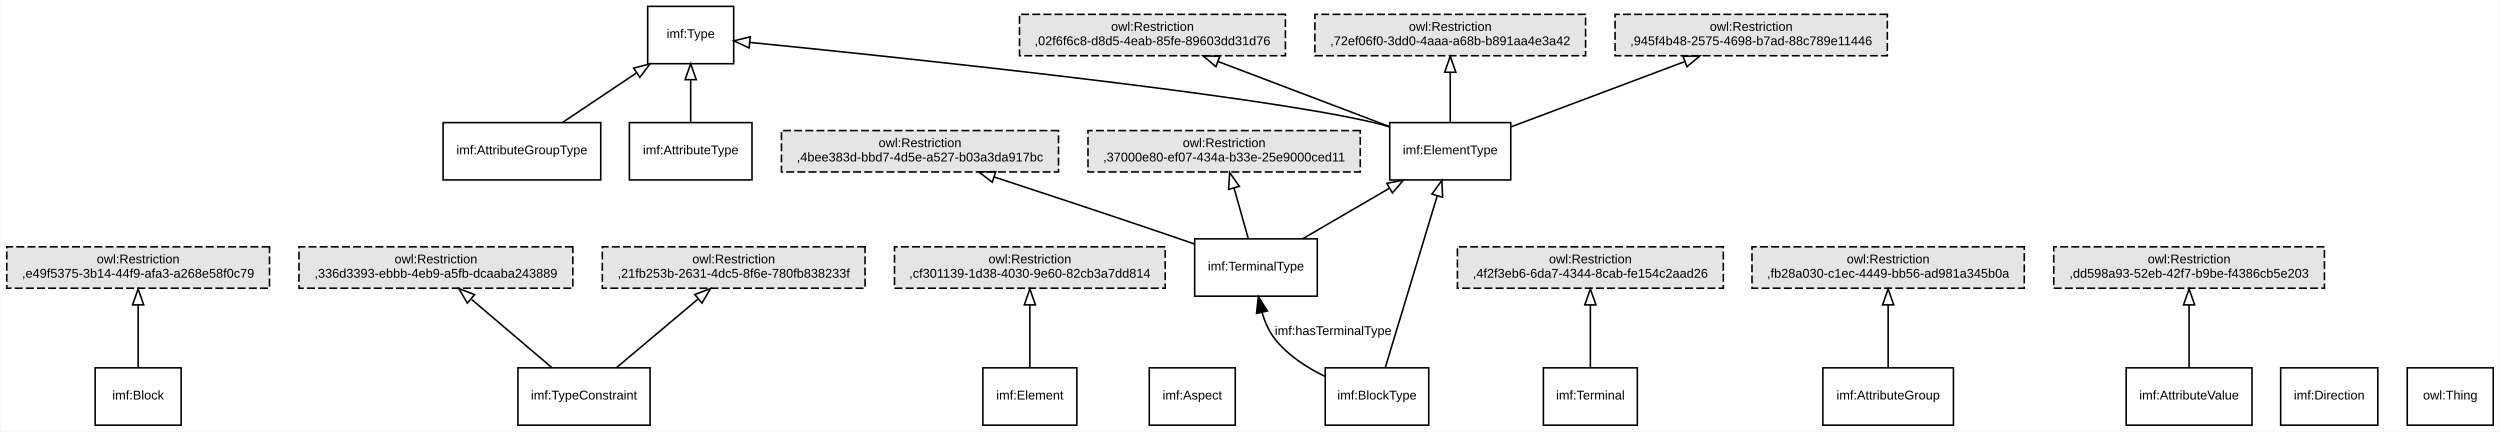
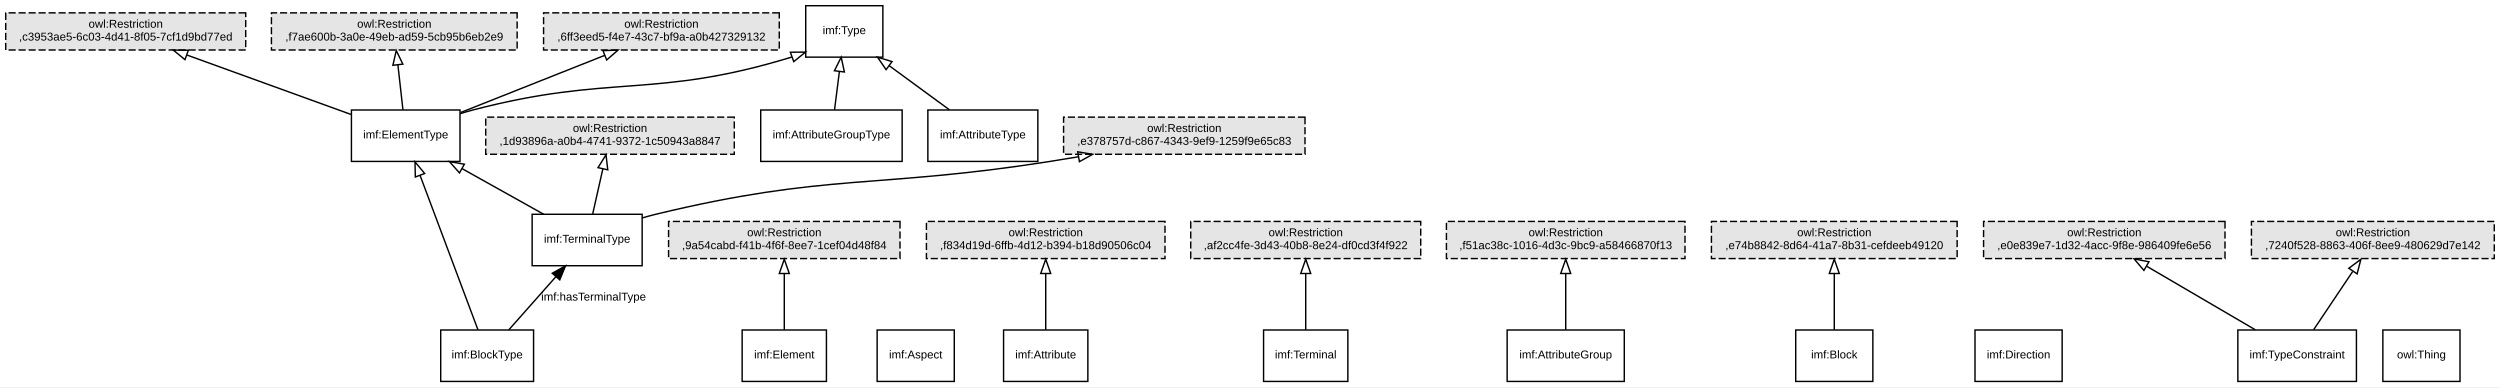
- <svg xmlns="http://www.w3.org/2000/svg" width="1570px" height="271px" viewBox="0.00 0.00 1569.50 271.00">
+ <svg xmlns="http://www.w3.org/2000/svg" width="1750px" height="271px" viewBox="0.00 0.00 1750.00 271.00">
  <g id="graph0" class="graph" transform="scale(1.0 1.0) rotate(0) translate(4 267)">
-     <polygon fill="white" stroke="transparent" points="-4,4 -4,-267 1565.5,-267 1565.5,4 -4,4" />
+     <polygon fill="white" stroke="transparent" points="-4,4 -4,-267 1746,-267 1746,4 -4,4" />
    <g id="node1" class="node">
-       <polygon fill="#e5e5e5" stroke="black" stroke-dasharray="5,2" points="165,-112 0,-112 0,-86 165,-86 165,-112" />
-       <text text-anchor="middle" x="82.5" y="-101.6" font-family="Arial" font-size="8.00">owl:Restriction</text>
-       <text text-anchor="middle" x="82.5" y="-92.6" font-family="Arial" font-size="8.00">,e49f5375-3b14-44f9-afa3-a268e58f0c79</text>
+       <polygon fill="#e5e5e5" stroke="black" stroke-dasharray="5,2" points="909.5,-185 740.5,-185 740.5,-159 909.5,-159 909.5,-185" />
+       <text text-anchor="middle" x="825" y="-174.6" font-family="Arial" font-size="8.00">owl:Restriction</text>
+       <text text-anchor="middle" x="825" y="-165.6" font-family="Arial" font-size="8.00">,e378757d-c867-4343-9ef9-1259f9e65c83</text>
    </g>
    <g id="node2" class="node">
-       <polygon fill="#e5e5e5" stroke="black" stroke-dasharray="5,2" points="355.5,-112 183.5,-112 183.5,-86 355.5,-86 355.5,-112" />
-       <text text-anchor="middle" x="269.5" y="-101.6" font-family="Arial" font-size="8.00">owl:Restriction</text>
-       <text text-anchor="middle" x="269.5" y="-92.6" font-family="Arial" font-size="8.00">,336d3393-ebbb-4eb9-a5fb-dcaaba243889</text>
+       <polygon fill="none" stroke="black" points="574.5,-36 515.5,-36 515.5,0 574.5,0 574.5,-36" />
+       <text text-anchor="middle" x="545" y="-16.1" font-family="Arial" font-size="8.00">imf:Element</text>
+     </g>
+     <g id="node10" class="node">
+       <polygon fill="#e5e5e5" stroke="black" stroke-dasharray="5,2" points="626,-112 464,-112 464,-86 626,-86 626,-112" />
+       <text text-anchor="middle" x="545" y="-101.6" font-family="Arial" font-size="8.00">owl:Restriction</text>
+       <text text-anchor="middle" x="545" y="-92.6" font-family="Arial" font-size="8.00">,9a54cabd-f41b-4f6f-8ee7-1cef04d48f84</text>
+     </g>
+     <g id="edge2" class="edge">
+       <path fill="none" stroke="black" d="M545,-36.14C545,-47.65 545,-62.94 545,-75.44" />
+       <polygon fill="none" stroke="black" points="541.5,-75.54 545,-85.54 548.5,-75.54 541.5,-75.54" />
    </g>
    <g id="node3" class="node">
-       <polygon fill="none" stroke="black" points="672,-36 613,-36 613,0 672,0 672,-36" />
-       <text text-anchor="middle" x="642.5" y="-16.1" font-family="Arial" font-size="8.00">imf:Element</text>
+       <polygon fill="none" stroke="black" points="664,-36 610,-36 610,0 664,0 664,-36" />
+       <text text-anchor="middle" x="637" y="-16.1" font-family="Arial" font-size="8.00">imf:Aspect</text>
    </g>
    <g id="node4" class="node">
-       <polygon fill="#e5e5e5" stroke="black" stroke-dasharray="5,2" points="727.5,-112 557.5,-112 557.5,-86 727.5,-86 727.5,-112" />
-       <text text-anchor="middle" x="642.5" y="-101.6" font-family="Arial" font-size="8.00">owl:Restriction</text>
-       <text text-anchor="middle" x="642.5" y="-92.6" font-family="Arial" font-size="8.00">,cf301139-1d38-4030-9e60-82cb3a7dd814</text>
+       <polygon fill="#e5e5e5" stroke="black" stroke-dasharray="5,2" points="811.5,-112 644.5,-112 644.5,-86 811.5,-86 811.5,-112" />
+       <text text-anchor="middle" x="728" y="-101.6" font-family="Arial" font-size="8.00">owl:Restriction</text>
+       <text text-anchor="middle" x="728" y="-92.6" font-family="Arial" font-size="8.00">,f834d19d-6ffb-4d12-b394-b18d90506c04</text>
+     </g>
+     <g id="node5" class="node">
+       <polygon fill="none" stroke="black" points="939.5,-36 880.5,-36 880.5,0 939.5,0 939.5,-36" />
+       <text text-anchor="middle" x="910" y="-16.1" font-family="Arial" font-size="8.00">imf:Terminal</text>
+     </g>
+     <g id="node17" class="node">
+       <polygon fill="#e5e5e5" stroke="black" stroke-dasharray="5,2" points="990.5,-112 829.5,-112 829.5,-86 990.5,-86 990.5,-112" />
+       <text text-anchor="middle" x="910" y="-101.6" font-family="Arial" font-size="8.00">owl:Restriction</text>
+       <text text-anchor="middle" x="910" y="-92.6" font-family="Arial" font-size="8.00">,af2cc4fe-3d43-40b8-8e24-df0cd3f4f922</text>
+     </g>
+     <g id="edge11" class="edge">
+       <path fill="none" stroke="black" d="M910,-36.14C910,-47.65 910,-62.94 910,-75.44" />
+       <polygon fill="none" stroke="black" points="906.5,-75.54 910,-85.54 913.5,-75.54 906.5,-75.54" />
+     </g>
+     <g id="node6" class="node">
+       <polygon fill="none" stroke="black" points="445.5,-117 368.5,-117 368.5,-81 445.5,-81 445.5,-117" />
+       <text text-anchor="middle" x="407" y="-97.1" font-family="Arial" font-size="8.00">imf:TerminalType</text>
    </g>
    <g id="edge6" class="edge">
-       <path fill="none" stroke="black" d="M642.5,-36.14C642.5,-47.65 642.5,-62.94 642.5,-75.44" />
-       <polygon fill="none" stroke="black" points="639,-75.54 642.5,-85.54 646,-75.54 639,-75.54" />
+       <path fill="none" stroke="black" d="M445.56,-114.43C448.73,-115.38 451.91,-116.25 455,-117 575.31,-146.04 608.74,-134.76 731,-154 737.49,-155.02 744.23,-156.14 750.98,-157.29" />
+       <polygon fill="none" stroke="black" points="750.4,-160.74 760.85,-158.99 751.59,-153.84 750.4,-160.74" />
    </g>
-     <g id="node5" class="node">
-       <polygon fill="none" stroke="black" points="771.5,-36 717.5,-36 717.5,0 771.5,0 771.5,-36" />
-       <text text-anchor="middle" x="744.5" y="-16.1" font-family="Arial" font-size="8.00">imf:Aspect</text>
+     <g id="node9" class="node">
+       <polygon fill="none" stroke="black" points="318,-190 242,-190 242,-154 318,-154 318,-190" />
+       <text text-anchor="middle" x="280" y="-170.1" font-family="Arial" font-size="8.00">imf:ElementType</text>
    </g>
-     <g id="node6" class="node">
-       <polygon fill="#e5e5e5" stroke="black" stroke-dasharray="5,2" points="1181,-258 1010,-258 1010,-232 1181,-232 1181,-258" />
-       <text text-anchor="middle" x="1095.5" y="-247.6" font-family="Arial" font-size="8.00">owl:Restriction</text>
-       <text text-anchor="middle" x="1095.5" y="-238.6" font-family="Arial" font-size="8.00">,945f4b48-2575-4698-b7ad-88c789e11446</text>
+     <g id="edge8" class="edge">
+       <path fill="none" stroke="black" d="M376.58,-117.01C359.43,-126.6 337.81,-138.68 319.37,-148.99" />
+       <polygon fill="none" stroke="black" points="317.63,-145.95 310.61,-153.89 321.05,-152.06 317.63,-145.95" />
+     </g>
+     <g id="node16" class="node">
+       <polygon fill="#e5e5e5" stroke="black" stroke-dasharray="5,2" points="510,-185 336,-185 336,-159 510,-159 510,-185" />
+       <text text-anchor="middle" x="423" y="-174.6" font-family="Arial" font-size="8.00">owl:Restriction</text>
+       <text text-anchor="middle" x="423" y="-165.6" font-family="Arial" font-size="8.00">,1d93896a-a0b4-4741-9372-1c50943a8847</text>
+     </g>
+     <g id="edge7" class="edge">
+       <path fill="none" stroke="black" d="M410.87,-117.19C413.01,-126.69 415.7,-138.61 418,-148.81" />
+       <polygon fill="none" stroke="black" points="414.6,-149.66 420.22,-158.64 421.43,-148.12 414.6,-149.66" />
    </g>
    <g id="node7" class="node">
-       <polygon fill="none" stroke="black" points="1024,-36 965,-36 965,0 1024,0 1024,-36" />
-       <text text-anchor="middle" x="994.5" y="-16.1" font-family="Arial" font-size="8.00">imf:Terminal</text>
+       <polygon fill="#e5e5e5" stroke="black" stroke-dasharray="5,2" points="358,-258 186,-258 186,-232 358,-232 358,-258" />
+       <text text-anchor="middle" x="272" y="-247.6" font-family="Arial" font-size="8.00">owl:Restriction</text>
+       <text text-anchor="middle" x="272" y="-238.6" font-family="Arial" font-size="8.00">,f7ae600b-3a0e-49eb-ad59-5cb95b6eb2e9</text>
    </g>
    <g id="node8" class="node">
-       <polygon fill="#e5e5e5" stroke="black" stroke-dasharray="5,2" points="1078,-112 911,-112 911,-86 1078,-86 1078,-112" />
-       <text text-anchor="middle" x="994.5" y="-101.6" font-family="Arial" font-size="8.00">owl:Restriction</text>
-       <text text-anchor="middle" x="994.5" y="-92.6" font-family="Arial" font-size="8.00">,4f2f3eb6-6da7-4344-8cab-fe154c2aad26</text>
+       <polygon fill="none" stroke="black" points="1133,-36 1051,-36 1051,0 1133,0 1133,-36" />
+       <text text-anchor="middle" x="1092" y="-16.1" font-family="Arial" font-size="8.00">imf:AttributeGroup</text>
+     </g>
+     <g id="node21" class="node">
+       <polygon fill="#e5e5e5" stroke="black" stroke-dasharray="5,2" points="1175.5,-112 1008.5,-112 1008.5,-86 1175.5,-86 1175.5,-112" />
+       <text text-anchor="middle" x="1092" y="-101.6" font-family="Arial" font-size="8.00">owl:Restriction</text>
+       <text text-anchor="middle" x="1092" y="-92.6" font-family="Arial" font-size="8.00">,f51ac38c-1016-4d3c-9bc9-a58466870f13</text>
+     </g>
+     <g id="edge15" class="edge">
+       <path fill="none" stroke="black" d="M1092,-36.14C1092,-47.65 1092,-62.94 1092,-75.44" />
+       <polygon fill="none" stroke="black" points="1088.5,-75.54 1092,-85.54 1095.5,-75.54 1088.5,-75.54" />
+     </g>
+     <g id="edge18" class="edge">
+       <path fill="none" stroke="black" d="M278.06,-190.19C277,-199.59 275.68,-211.35 274.54,-221.48" />
+       <polygon fill="none" stroke="black" points="271.03,-221.31 273.39,-231.64 277.99,-222.1 271.03,-221.31" />
+     </g>
+     <g id="node18" class="node">
+       <polygon fill="none" stroke="black" points="614,-263 560,-263 560,-227 614,-227 614,-263" />
+       <text text-anchor="middle" x="587" y="-243.1" font-family="Arial" font-size="8.00">imf:Type</text>
+     </g>
+     <g id="edge17" class="edge">
+       <path fill="none" stroke="black" d="M318.04,-187.42C321.05,-188.36 324.06,-189.23 327,-190 424.2,-215.41 453.95,-197.54 550,-227 550.1,-227.03 550.2,-227.06 550.3,-227.09" />
+       <polygon fill="none" stroke="black" points="549.25,-230.43 559.84,-230.54 551.62,-223.85 549.25,-230.43" />
+     </g>
+     <g id="node20" class="node">
+       <polygon fill="#e5e5e5" stroke="black" stroke-dasharray="5,2" points="541.5,-258 376.5,-258 376.5,-232 541.5,-232 541.5,-258" />
+       <text text-anchor="middle" x="459" y="-247.6" font-family="Arial" font-size="8.00">owl:Restriction</text>
+       <text text-anchor="middle" x="459" y="-238.6" font-family="Arial" font-size="8.00">,6ff3eed5-f4e7-43c7-bf9a-a0b427329132</text>
+     </g>
+     <g id="edge12" class="edge">
+       <path fill="none" stroke="black" d="M318.4,-188.23C348.16,-200.03 389.24,-216.33 419.32,-228.26" />
+       <polygon fill="none" stroke="black" points="418.08,-231.53 428.67,-231.97 420.66,-225.03 418.08,-231.53" />
+     </g>
+     <g id="node25" class="node">
+       <polygon fill="#e5e5e5" stroke="black" stroke-dasharray="5,2" points="168,-258 0,-258 0,-232 168,-232 168,-258" />
+       <text text-anchor="middle" x="84" y="-247.6" font-family="Arial" font-size="8.00">owl:Restriction</text>
+       <text text-anchor="middle" x="84" y="-238.6" font-family="Arial" font-size="8.00">,c3953ae5-6c03-4d41-8f05-7cf1d9bd77ed</text>
+     </g>
+     <g id="edge1" class="edge">
+       <path fill="none" stroke="black" d="M241.74,-186.86C208.79,-198.8 161.26,-216.01 127,-228.42" />
+       <polygon fill="none" stroke="black" points="125.48,-225.25 117.27,-231.95 127.86,-231.83 125.48,-225.25" />
+     </g>
+     <g id="node11" class="node">
+       <polygon fill="none" stroke="black" points="1307,-36 1253,-36 1253,0 1307,0 1307,-36" />
+       <text text-anchor="middle" x="1280" y="-16.1" font-family="Arial" font-size="8.00">imf:Block</text>
+     </g>
+     <g id="node19" class="node">
+       <polygon fill="#e5e5e5" stroke="black" stroke-dasharray="5,2" points="1366,-112 1194,-112 1194,-86 1366,-86 1366,-112" />
+       <text text-anchor="middle" x="1280" y="-101.6" font-family="Arial" font-size="8.00">owl:Restriction</text>
+       <text text-anchor="middle" x="1280" y="-92.6" font-family="Arial" font-size="8.00">,e74b8842-8d64-41a7-8b31-cefdeeb49120</text>
+     </g>
+     <g id="edge4" class="edge">
+       <path fill="none" stroke="black" d="M1280,-36.14C1280,-47.65 1280,-62.94 1280,-75.44" />
+       <polygon fill="none" stroke="black" points="1276.5,-75.54 1280,-85.54 1283.5,-75.54 1276.5,-75.54" />
+     </g>
+     <g id="node12" class="node">
+       <polygon fill="none" stroke="black" points="627.5,-190 528.5,-190 528.5,-154 627.5,-154 627.5,-190" />
+       <text text-anchor="middle" x="578" y="-170.1" font-family="Arial" font-size="8.00">imf:AttributeGroupType</text>
+     </g>
+     <g id="edge5" class="edge">
+       <path fill="none" stroke="black" d="M580.18,-190.19C581.2,-198.21 582.43,-207.95 583.57,-216.93" />
+       <polygon fill="none" stroke="black" points="580.11,-217.49 584.84,-226.97 587.06,-216.61 580.11,-217.49" />
+     </g>
+     <g id="node13" class="node">
+       <polygon fill="none" stroke="black" points="369.5,-36 304.5,-36 304.5,0 369.5,0 369.5,-36" />
+       <text text-anchor="middle" x="337" y="-16.1" font-family="Arial" font-size="8.00">imf:BlockType</text>
+     </g>
+     <g id="edge13" class="edge">
+       <path fill="none" stroke="black" d="M352.19,-36.14C361.82,-47.01 374.44,-61.25 385.14,-73.33" />
+       <polygon fill="black" stroke="black" points="382.59,-75.73 391.84,-80.89 387.83,-71.09 382.59,-75.73" />
+       <text text-anchor="middle" x="411.5" y="-56.6" font-family="Arial" font-size="8.00">imf:hasTerminalType</text>
+     </g>
+     <g id="edge14" class="edge">
+       <path fill="none" stroke="black" d="M330.57,-36.14C320.69,-62.48 301.7,-113.13 290.01,-144.31" />
+       <polygon fill="none" stroke="black" points="286.73,-143.1 286.49,-153.69 293.28,-145.55 286.73,-143.1" />
+     </g>
+     <g id="node14" class="node">
+       <polygon fill="none" stroke="black" points="757.5,-36 698.5,-36 698.5,0 757.5,0 757.5,-36" />
+       <text text-anchor="middle" x="728" y="-16.1" font-family="Arial" font-size="8.00">imf:Attribute</text>
+     </g>
+     <g id="edge10" class="edge">
+       <path fill="none" stroke="black" d="M728,-36.14C728,-47.65 728,-62.94 728,-75.44" />
+       <polygon fill="none" stroke="black" points="724.5,-75.54 728,-85.54 731.5,-75.54 724.5,-75.54" />
+     </g>
+     <g id="node15" class="node">
+       <polygon fill="none" stroke="black" points="1439.5,-36 1378.5,-36 1378.5,0 1439.5,0 1439.5,-36" />
+       <text text-anchor="middle" x="1409" y="-16.1" font-family="Arial" font-size="8.00">imf:Direction</text>
+     </g>
+     <g id="node22" class="node">
+       <polygon fill="none" stroke="black" points="1645.5,-36 1562.5,-36 1562.5,0 1645.5,0 1645.5,-36" />
+       <text text-anchor="middle" x="1604" y="-16.1" font-family="Arial" font-size="8.00">imf:TypeConstraint</text>
+     </g>
+     <g id="node24" class="node">
+       <polygon fill="#e5e5e5" stroke="black" stroke-dasharray="5,2" points="1553.5,-112 1384.5,-112 1384.5,-86 1553.5,-86 1553.5,-112" />
+       <text text-anchor="middle" x="1469" y="-101.6" font-family="Arial" font-size="8.00">owl:Restriction</text>
+       <text text-anchor="middle" x="1469" y="-92.6" font-family="Arial" font-size="8.00">,e0e839e7-1d32-4acc-9f8e-986409fe6e56</text>
    </g>
    <g id="edge3" class="edge">
-       <path fill="none" stroke="black" d="M994.5,-36.14C994.5,-47.65 994.5,-62.94 994.5,-75.44" />
-       <polygon fill="none" stroke="black" points="991,-75.54 994.5,-85.54 998,-75.54 991,-75.54" />
+       <path fill="none" stroke="black" d="M1574.71,-36.14C1552.22,-49.3 1521.28,-67.4 1498.69,-80.62" />
+       <polygon fill="none" stroke="black" points="1496.74,-77.71 1489.87,-85.78 1500.27,-83.75 1496.74,-77.71" />
    </g>
-     <g id="node9" class="node">
-       <polygon fill="#e5e5e5" stroke="black" stroke-dasharray="5,2" points="803,-258 636,-258 636,-232 803,-232 803,-258" />
-       <text text-anchor="middle" x="719.5" y="-247.6" font-family="Arial" font-size="8.00">owl:Restriction</text>
-       <text text-anchor="middle" x="719.5" y="-238.6" font-family="Arial" font-size="8.00">,02f6f6c8-d8d5-4eab-85fe-89603dd31d76</text>
+     <g id="node27" class="node">
+       <polygon fill="#e5e5e5" stroke="black" stroke-dasharray="5,2" points="1742,-112 1572,-112 1572,-86 1742,-86 1742,-112" />
+       <text text-anchor="middle" x="1657" y="-101.6" font-family="Arial" font-size="8.00">owl:Restriction</text>
+       <text text-anchor="middle" x="1657" y="-92.6" font-family="Arial" font-size="8.00">,7240f528-8863-406f-8ee9-480629d7e142</text>
    </g>
-     <g id="node10" class="node">
-       <polygon fill="none" stroke="black" points="823,-117 746,-117 746,-81 823,-81 823,-117" />
-       <text text-anchor="middle" x="784.5" y="-97.1" font-family="Arial" font-size="8.00">imf:TerminalType</text>
-     </g>
-     <g id="node11" class="node">
-       <polygon fill="none" stroke="black" points="944.5,-190 868.5,-190 868.5,-154 944.5,-154 944.5,-190" />
-       <text text-anchor="middle" x="906.5" y="-170.1" font-family="Arial" font-size="8.00">imf:ElementType</text>
-     </g>
-     <g id="edge10" class="edge">
-       <path fill="none" stroke="black" d="M813.72,-117.01C830.05,-126.51 850.59,-138.46 868.19,-148.71" />
-       <polygon fill="none" stroke="black" points="866.69,-151.88 877.09,-153.89 870.21,-145.83 866.69,-151.88" />
+     <g id="edge9" class="edge">
+       <path fill="none" stroke="black" d="M1615.5,-36.14C1623.54,-48.12 1634.31,-64.19 1642.87,-76.94" />
+       <polygon fill="none" stroke="black" points="1640.16,-79.19 1648.64,-85.54 1645.98,-75.29 1640.16,-79.19" />
    </g>
    <g id="node23" class="node">
-       <polygon fill="#e5e5e5" stroke="black" stroke-dasharray="5,2" points="660.5,-185 486.5,-185 486.5,-159 660.5,-159 660.5,-185" />
-       <text text-anchor="middle" x="573.5" y="-174.6" font-family="Arial" font-size="8.00">owl:Restriction</text>
-       <text text-anchor="middle" x="573.5" y="-165.6" font-family="Arial" font-size="8.00">,4bee383d-bbd7-4d5e-a527-b03a3da917bc</text>
-     </g>
-     <g id="edge2" class="edge">
-       <path fill="none" stroke="black" d="M745.75,-113.8C742.62,-114.89 739.51,-115.97 736.5,-117 697.4,-130.4 652.84,-145.13 620.2,-155.81" />
-       <polygon fill="none" stroke="black" points="618.89,-152.56 610.47,-158.99 621.06,-159.21 618.89,-152.56" />
+       <polygon fill="none" stroke="black" points="1718,-36 1664,-36 1664,0 1718,0 1718,-36" />
+       <text text-anchor="middle" x="1691" y="-16.1" font-family="Arial" font-size="8.00">owl:Thing</text>
    </g>
    <g id="node26" class="node">
-       <polygon fill="#e5e5e5" stroke="black" stroke-dasharray="5,2" points="850,-185 679,-185 679,-159 850,-159 850,-185" />
-       <text text-anchor="middle" x="764.5" y="-174.6" font-family="Arial" font-size="8.00">owl:Restriction</text>
-       <text text-anchor="middle" x="764.5" y="-165.6" font-family="Arial" font-size="8.00">,37000e80-ef07-434a-b33e-25e9000ced11</text>
-     </g>
-     <g id="edge9" class="edge">
-       <path fill="none" stroke="black" d="M779.66,-117.19C776.98,-126.69 773.63,-138.61 770.75,-148.81" />
-       <polygon fill="none" stroke="black" points="767.32,-148.07 767.98,-158.64 774.06,-149.97 767.32,-148.07" />
-     </g>
-     <g id="edge17" class="edge">
-       <path fill="none" stroke="black" d="M944.75,-187.37C976.32,-199.23 1021.07,-216.04 1053.6,-228.26" />
-       <polygon fill="none" stroke="black" points="1052.69,-231.66 1063.28,-231.9 1055.15,-225.1 1052.69,-231.66" />
-     </g>
-     <g id="edge5" class="edge">
-       <path fill="none" stroke="black" d="M868.21,-187.54C836.93,-199.41 792.81,-216.17 760.75,-228.34" />
-       <polygon fill="none" stroke="black" points="759.33,-225.13 751.22,-231.96 761.81,-231.68 759.33,-225.13" />
-     </g>
-     <g id="node18" class="node">
-       <polygon fill="#e5e5e5" stroke="black" stroke-dasharray="5,2" points="991.5,-258 821.5,-258 821.5,-232 991.5,-232 991.5,-258" />
-       <text text-anchor="middle" x="906.5" y="-247.6" font-family="Arial" font-size="8.00">owl:Restriction</text>
-       <text text-anchor="middle" x="906.5" y="-238.6" font-family="Arial" font-size="8.00">,72ef06f0-3dd0-4aaa-a68b-b891aa4e3a42</text>
-     </g>
-     <g id="edge18" class="edge">
-       <path fill="none" stroke="black" d="M906.5,-190.19C906.5,-199.59 906.5,-211.35 906.5,-221.48" />
-       <polygon fill="none" stroke="black" points="903,-221.64 906.5,-231.64 910,-221.64 903,-221.64" />
-     </g>
-     <g id="node21" class="node">
-       <polygon fill="none" stroke="black" points="456.5,-263 402.5,-263 402.5,-227 456.5,-227 456.5,-263" />
-       <text text-anchor="middle" x="429.5" y="-243.1" font-family="Arial" font-size="8.00">imf:Type</text>
+       <polygon fill="none" stroke="black" points="722.5,-190 645.5,-190 645.5,-154 722.5,-154 722.5,-190" />
+       <text text-anchor="middle" x="684" y="-170.1" font-family="Arial" font-size="8.00">imf:AttributeType</text>
    </g>
    <g id="edge16" class="edge">
-       <path fill="none" stroke="black" d="M868.47,-187.3C865.12,-188.31 861.77,-189.22 858.5,-190 784.11,-207.64 556.52,-231.39 466.6,-240.37" />
-       <polygon fill="none" stroke="black" points="466.19,-236.89 456.59,-241.36 466.89,-243.86 466.19,-236.89" />
-     </g>
-     <g id="node12" class="node">
-       <polygon fill="none" stroke="black" points="1222.5,-36 1140.5,-36 1140.5,0 1222.5,0 1222.5,-36" />
-       <text text-anchor="middle" x="1181.5" y="-16.1" font-family="Arial" font-size="8.00">imf:AttributeGroup</text>
-     </g>
-     <g id="node19" class="node">
-       <polygon fill="#e5e5e5" stroke="black" stroke-dasharray="5,2" points="1267,-112 1096,-112 1096,-86 1267,-86 1267,-112" />
-       <text text-anchor="middle" x="1181.5" y="-101.6" font-family="Arial" font-size="8.00">owl:Restriction</text>
-       <text text-anchor="middle" x="1181.5" y="-92.6" font-family="Arial" font-size="8.00">,fb28a030-c1ec-4449-bb56-ad981a345b0a</text>
-     </g>
-     <g id="edge11" class="edge">
-       <path fill="none" stroke="black" d="M1181.5,-36.14C1181.5,-47.65 1181.5,-62.94 1181.5,-75.44" />
-       <polygon fill="none" stroke="black" points="1178,-75.54 1181.5,-85.54 1185,-75.54 1178,-75.54" />
-     </g>
-     <g id="node13" class="node">
-       <polygon fill="#e5e5e5" stroke="black" stroke-dasharray="5,2" points="539,-112 374,-112 374,-86 539,-86 539,-112" />
-       <text text-anchor="middle" x="456.5" y="-101.6" font-family="Arial" font-size="8.00">owl:Restriction</text>
-       <text text-anchor="middle" x="456.5" y="-92.6" font-family="Arial" font-size="8.00">,21fb253b-2631-4dc5-8f6e-780fb838233f</text>
-     </g>
-     <g id="node14" class="node">
-       <polygon fill="none" stroke="black" points="109.5,-36 55.5,-36 55.5,0 109.5,0 109.5,-36" />
-       <text text-anchor="middle" x="82.5" y="-16.1" font-family="Arial" font-size="8.00">imf:Block</text>
-     </g>
-     <g id="edge8" class="edge">
-       <path fill="none" stroke="black" d="M82.5,-36.14C82.5,-47.65 82.5,-62.94 82.5,-75.44" />
-       <polygon fill="none" stroke="black" points="79,-75.54 82.5,-85.54 86,-75.54 79,-75.54" />
-     </g>
-     <g id="node15" class="node">
-       <polygon fill="none" stroke="black" points="373,-190 274,-190 274,-154 373,-154 373,-190" />
-       <text text-anchor="middle" x="323.5" y="-170.1" font-family="Arial" font-size="8.00">imf:AttributeGroupType</text>
-     </g>
-     <g id="edge4" class="edge">
-       <path fill="none" stroke="black" d="M348.89,-190.01C362.82,-199.33 380.27,-211.03 395.37,-221.14" />
-       <polygon fill="none" stroke="black" points="393.69,-224.23 403.95,-226.89 397.59,-218.41 393.69,-224.23" />
-     </g>
-     <g id="node16" class="node">
-       <polygon fill="#e5e5e5" stroke="black" stroke-dasharray="5,2" points="1455.5,-112 1285.5,-112 1285.5,-86 1455.5,-86 1455.5,-112" />
-       <text text-anchor="middle" x="1370.5" y="-101.6" font-family="Arial" font-size="8.00">owl:Restriction</text>
-       <text text-anchor="middle" x="1370.5" y="-92.6" font-family="Arial" font-size="8.00">,dd598a93-52eb-42f7-b9be-f4386cb5e203</text>
-     </g>
-     <g id="node17" class="node">
-       <polygon fill="none" stroke="black" points="893,-36 828,-36 828,0 893,0 893,-36" />
-       <text text-anchor="middle" x="860.5" y="-16.1" font-family="Arial" font-size="8.00">imf:BlockType</text>
-     </g>
-     <g id="edge12" class="edge">
-       <path fill="none" stroke="black" d="M827.91,-30.59C816.52,-36.1 804.58,-43.76 796.5,-54 792.67,-58.86 790.05,-64.85 788.28,-70.83" />
-       <polygon fill="black" stroke="black" points="784.84,-70.16 786,-80.69 791.66,-71.73 784.84,-70.16" />
-       <text text-anchor="middle" x="833" y="-56.6" font-family="Arial" font-size="8.00">imf:hasTerminalType</text>
-     </g>
-     <g id="edge14" class="edge">
-       <path fill="none" stroke="black" d="M865.69,-36.14C873.62,-62.37 888.85,-112.69 898.3,-143.9" />
-       <polygon fill="none" stroke="black" points="895.01,-145.13 901.26,-153.69 901.71,-143.1 895.01,-145.13" />
-     </g>
-     <g id="node20" class="node">
-       <polygon fill="none" stroke="black" points="1489,-36 1428,-36 1428,0 1489,0 1489,-36" />
-       <text text-anchor="middle" x="1458.5" y="-16.1" font-family="Arial" font-size="8.00">imf:Direction</text>
-     </g>
-     <g id="node22" class="node">
-       <polygon fill="none" stroke="black" points="1410,-36 1331,-36 1331,0 1410,0 1410,-36" />
-       <text text-anchor="middle" x="1370.5" y="-16.1" font-family="Arial" font-size="8.00">imf:AttributeValue</text>
-     </g>
-     <g id="edge1" class="edge">
-       <path fill="none" stroke="black" d="M1370.5,-36.14C1370.5,-47.65 1370.5,-62.94 1370.5,-75.44" />
-       <polygon fill="none" stroke="black" points="1367,-75.54 1370.5,-85.54 1374,-75.54 1367,-75.54" />
-     </g>
-     <g id="node24" class="node">
-       <polygon fill="none" stroke="black" points="404,-36 321,-36 321,0 404,0 404,-36" />
-       <text text-anchor="middle" x="362.5" y="-16.1" font-family="Arial" font-size="8.00">imf:TypeConstraint</text>
-     </g>
-     <g id="edge7" class="edge">
-       <path fill="none" stroke="black" d="M342.32,-36.14C327.45,-48.78 307.21,-65.96 291.85,-79.01" />
-       <polygon fill="none" stroke="black" points="289.24,-76.64 283.88,-85.78 293.77,-81.98 289.24,-76.64" />
-     </g>
-     <g id="edge13" class="edge">
-       <path fill="none" stroke="black" d="M382.9,-36.14C397.93,-48.78 418.38,-65.96 433.91,-79.01" />
-       <polygon fill="none" stroke="black" points="432.06,-82.03 441.97,-85.78 436.56,-76.67 432.06,-82.03" />
-     </g>
-     <g id="node25" class="node">
-       <polygon fill="none" stroke="black" points="1561.5,-36 1507.5,-36 1507.5,0 1561.5,0 1561.5,-36" />
-       <text text-anchor="middle" x="1534.5" y="-16.1" font-family="Arial" font-size="8.00">owl:Thing</text>
-     </g>
-     <g id="node27" class="node">
-       <polygon fill="none" stroke="black" points="468,-190 391,-190 391,-154 468,-154 468,-190" />
-       <text text-anchor="middle" x="429.5" y="-170.1" font-family="Arial" font-size="8.00">imf:AttributeType</text>
-     </g>
-     <g id="edge15" class="edge">
-       <path fill="none" stroke="black" d="M429.5,-190.19C429.5,-198.21 429.5,-207.95 429.5,-216.93" />
-       <polygon fill="none" stroke="black" points="426,-216.97 429.5,-226.97 433,-216.97 426,-216.97" />
+       <path fill="none" stroke="black" d="M660.52,-190.19C647.89,-199.43 632.14,-210.96 618.47,-220.97" />
+       <polygon fill="none" stroke="black" points="616.27,-218.24 610.26,-226.97 620.4,-223.89 616.27,-218.24" />
    </g>
  </g>
</svg>
